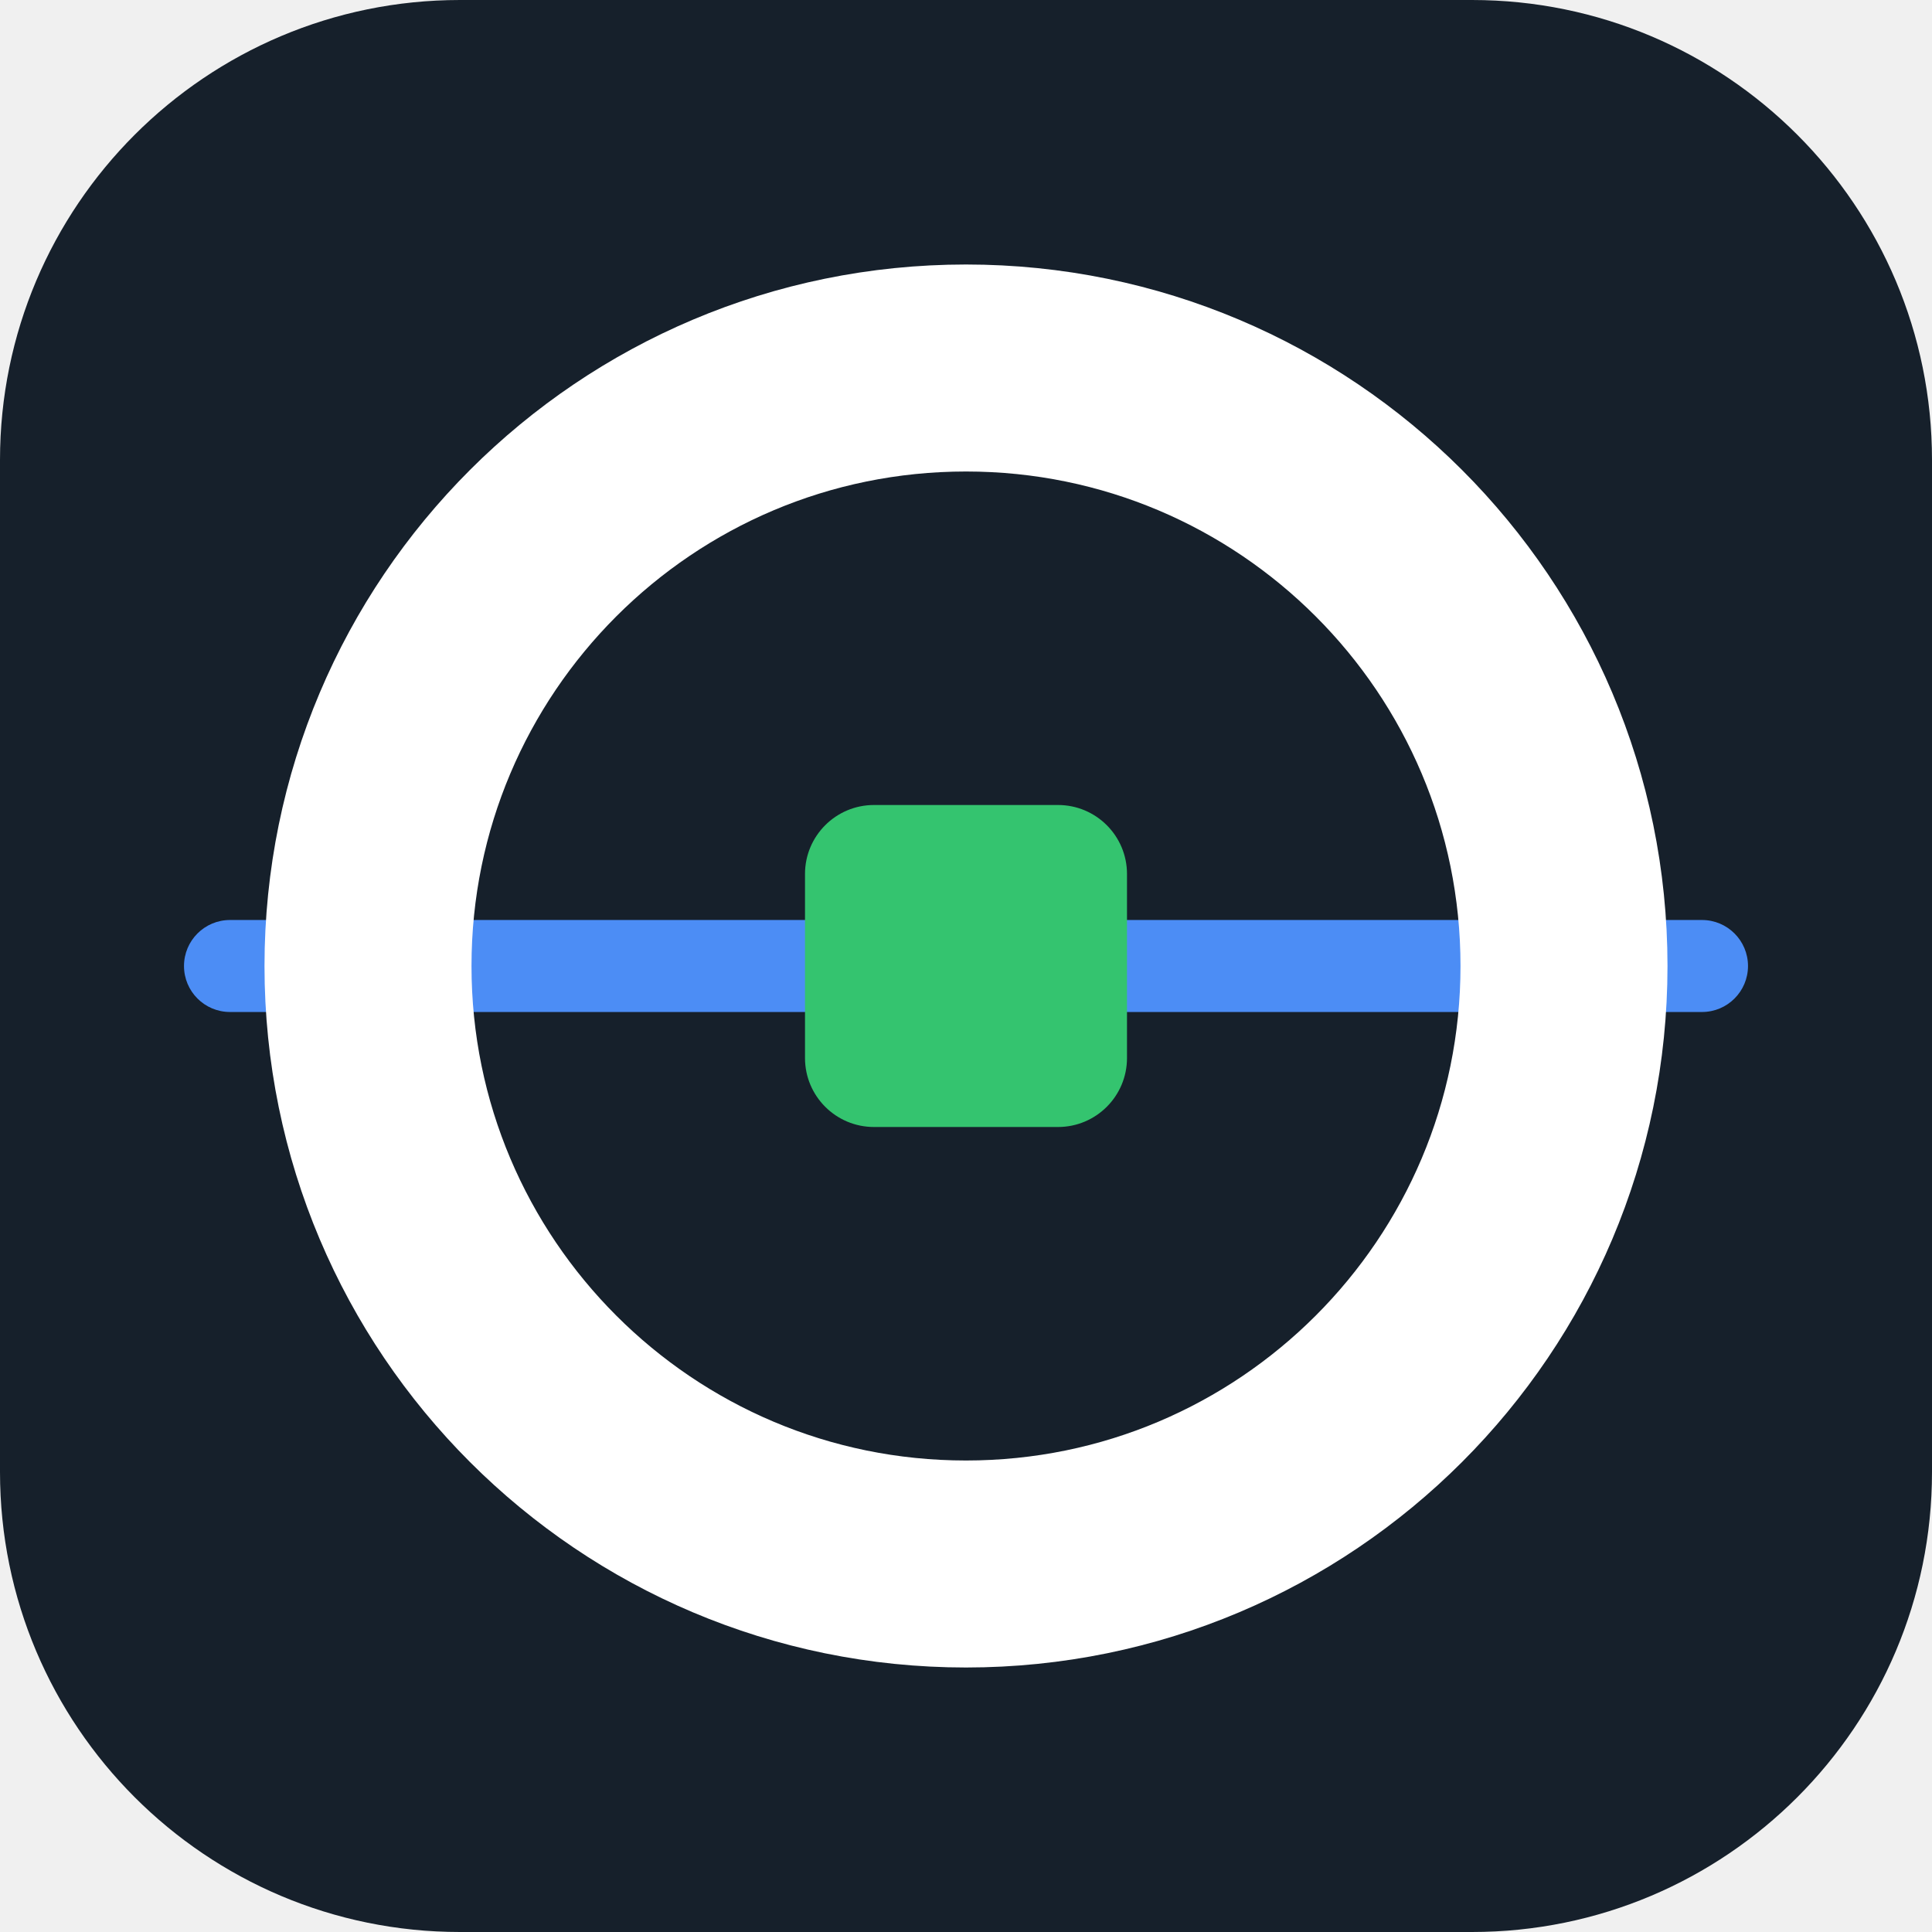
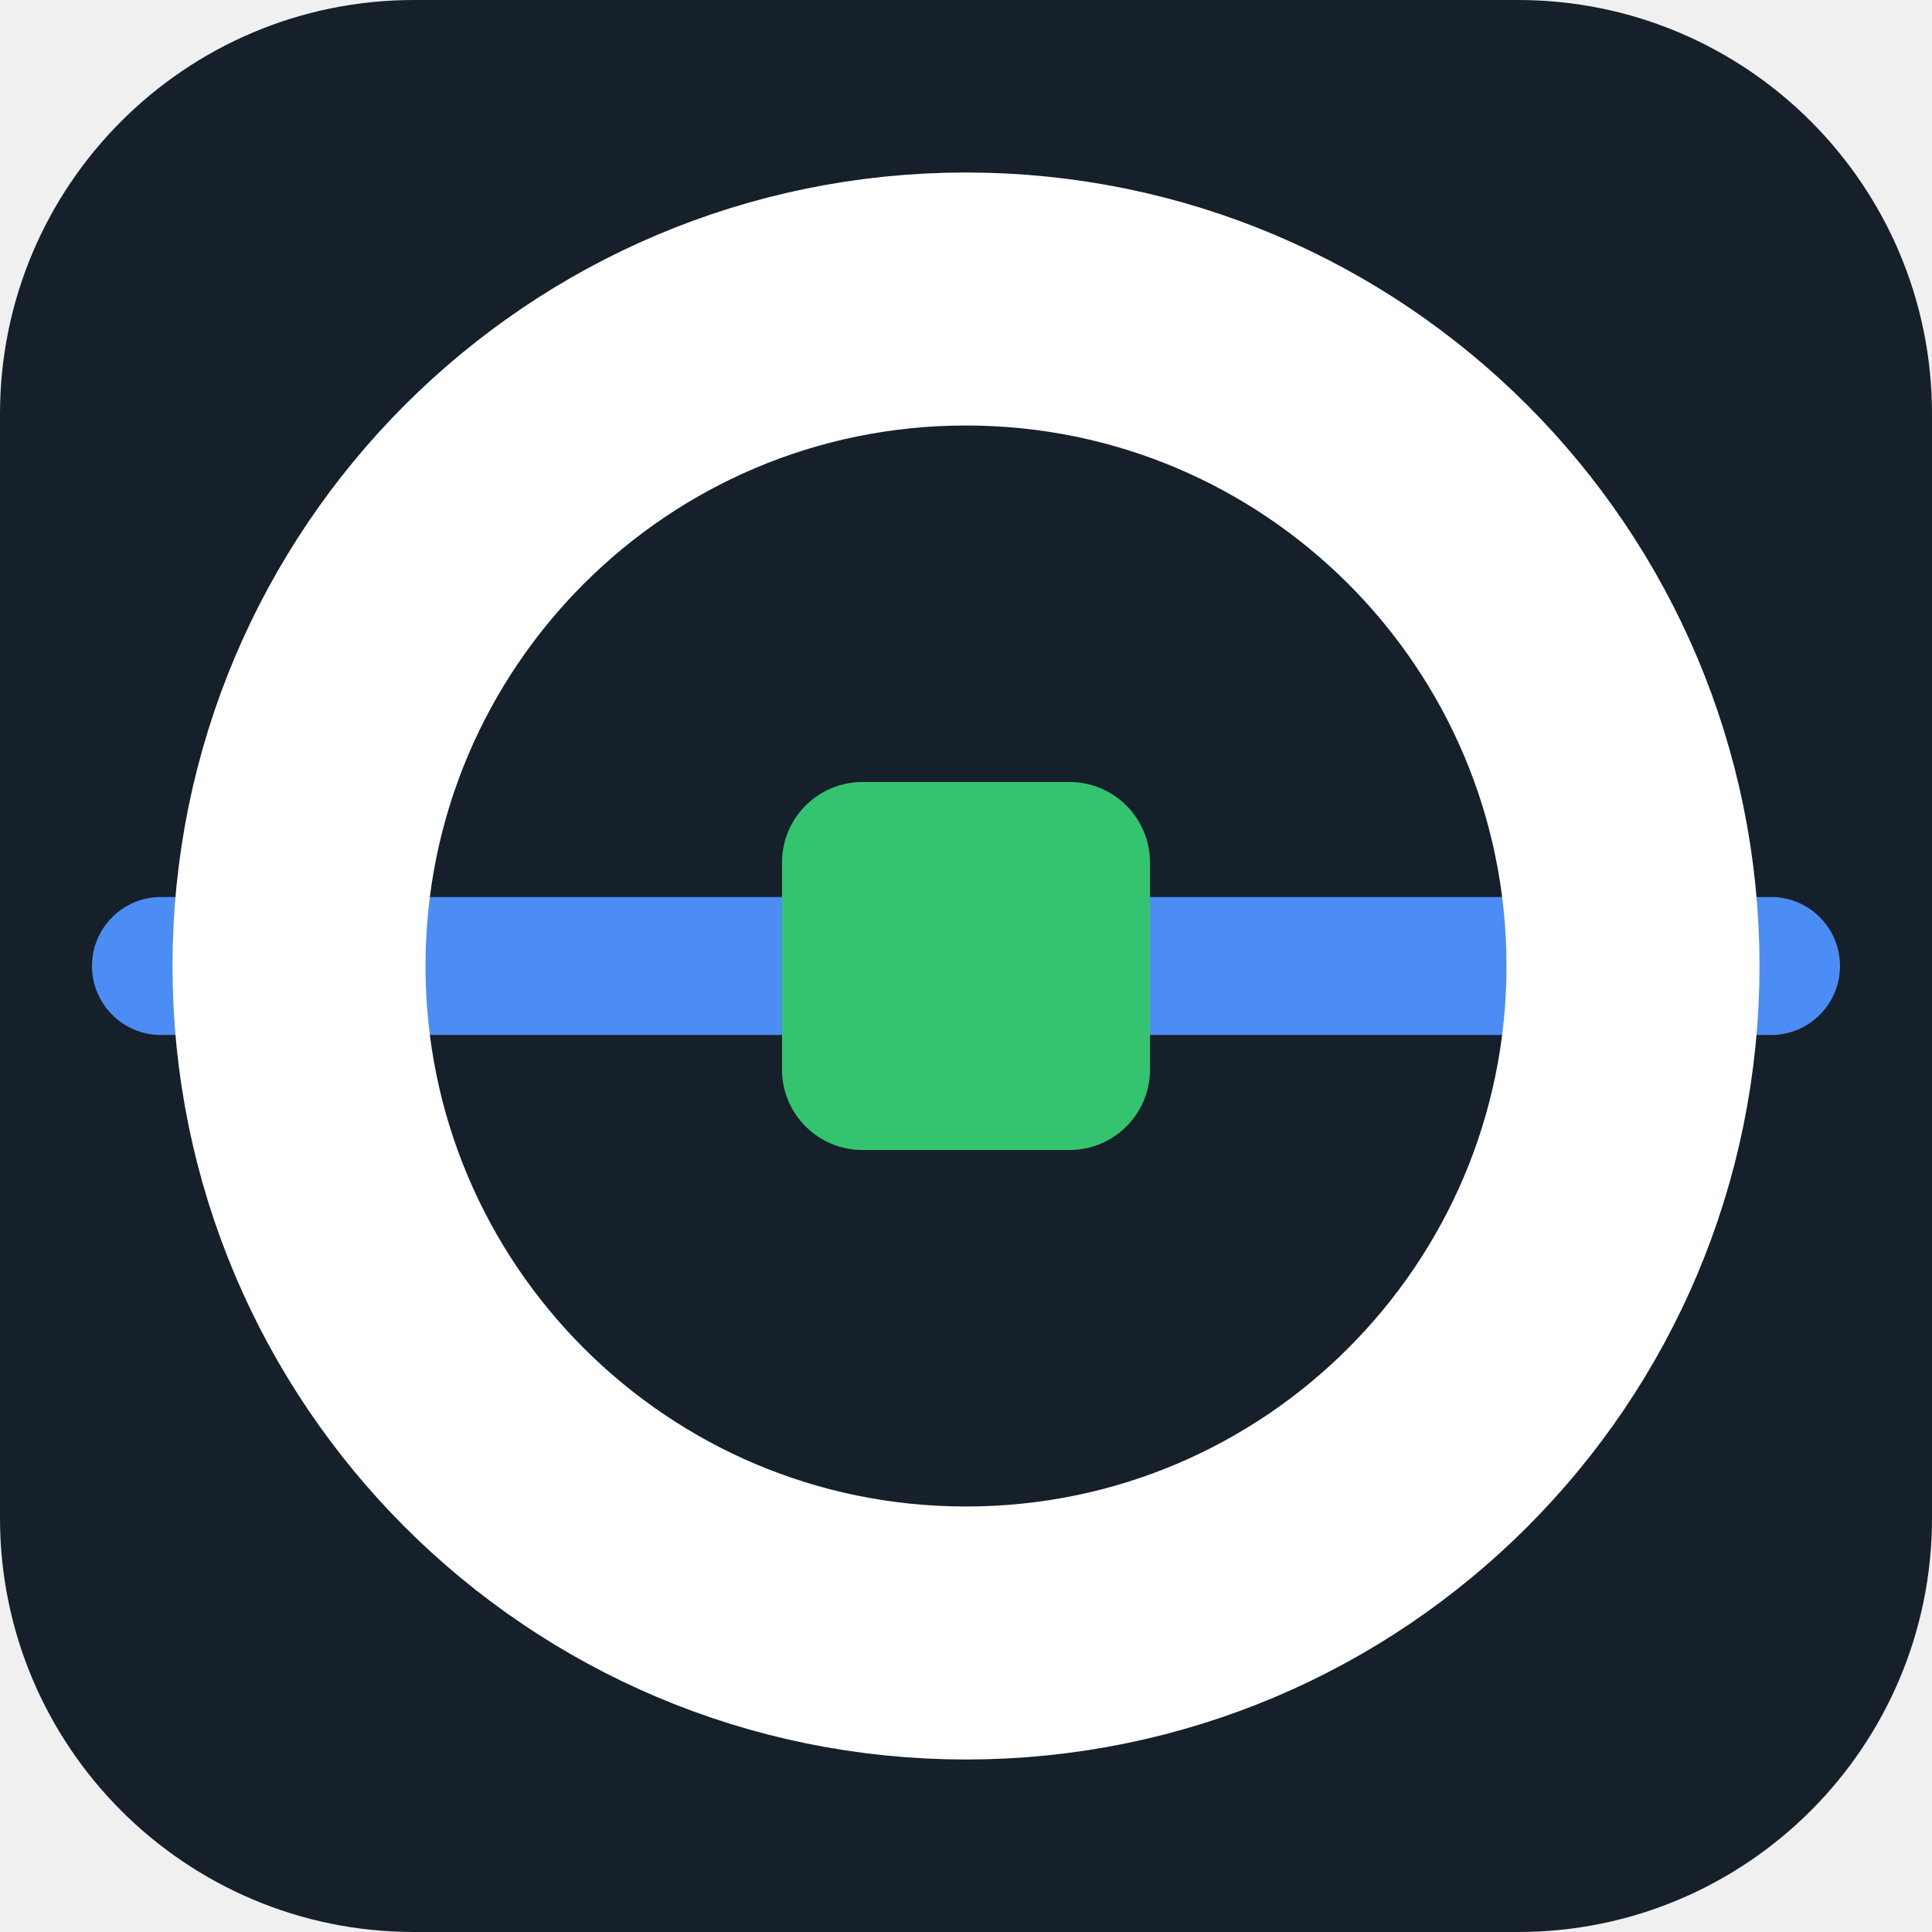
<svg xmlns="http://www.w3.org/2000/svg" viewBox="0 0 84 84">
-   <rect width="84" height="84" rx="20" fill="#16202B" />
-   <rect x="8" y="40" width="68" height="4" rx="2" fill="#4C8DF5" />
-   <circle cx="42" cy="42" r="26" fill="none" stroke="#FFFFFF" stroke-width="9" />
-   <rect x="35" y="35" width="14" height="14" rx="3" fill="#34C46F" />
+   <rect width="84" height="84" rx="18" fill="#16202B" />
+   <rect x="4" y="39" width="76" height="6" rx="3" fill="#4C8DF5" />
+   <circle cx="42" cy="42" r="29" fill="none" stroke="#FFFFFF" stroke-width="11" />
+   <rect x="34" y="34" width="16" height="16" rx="3.5" fill="#34C46F" />
</svg>
